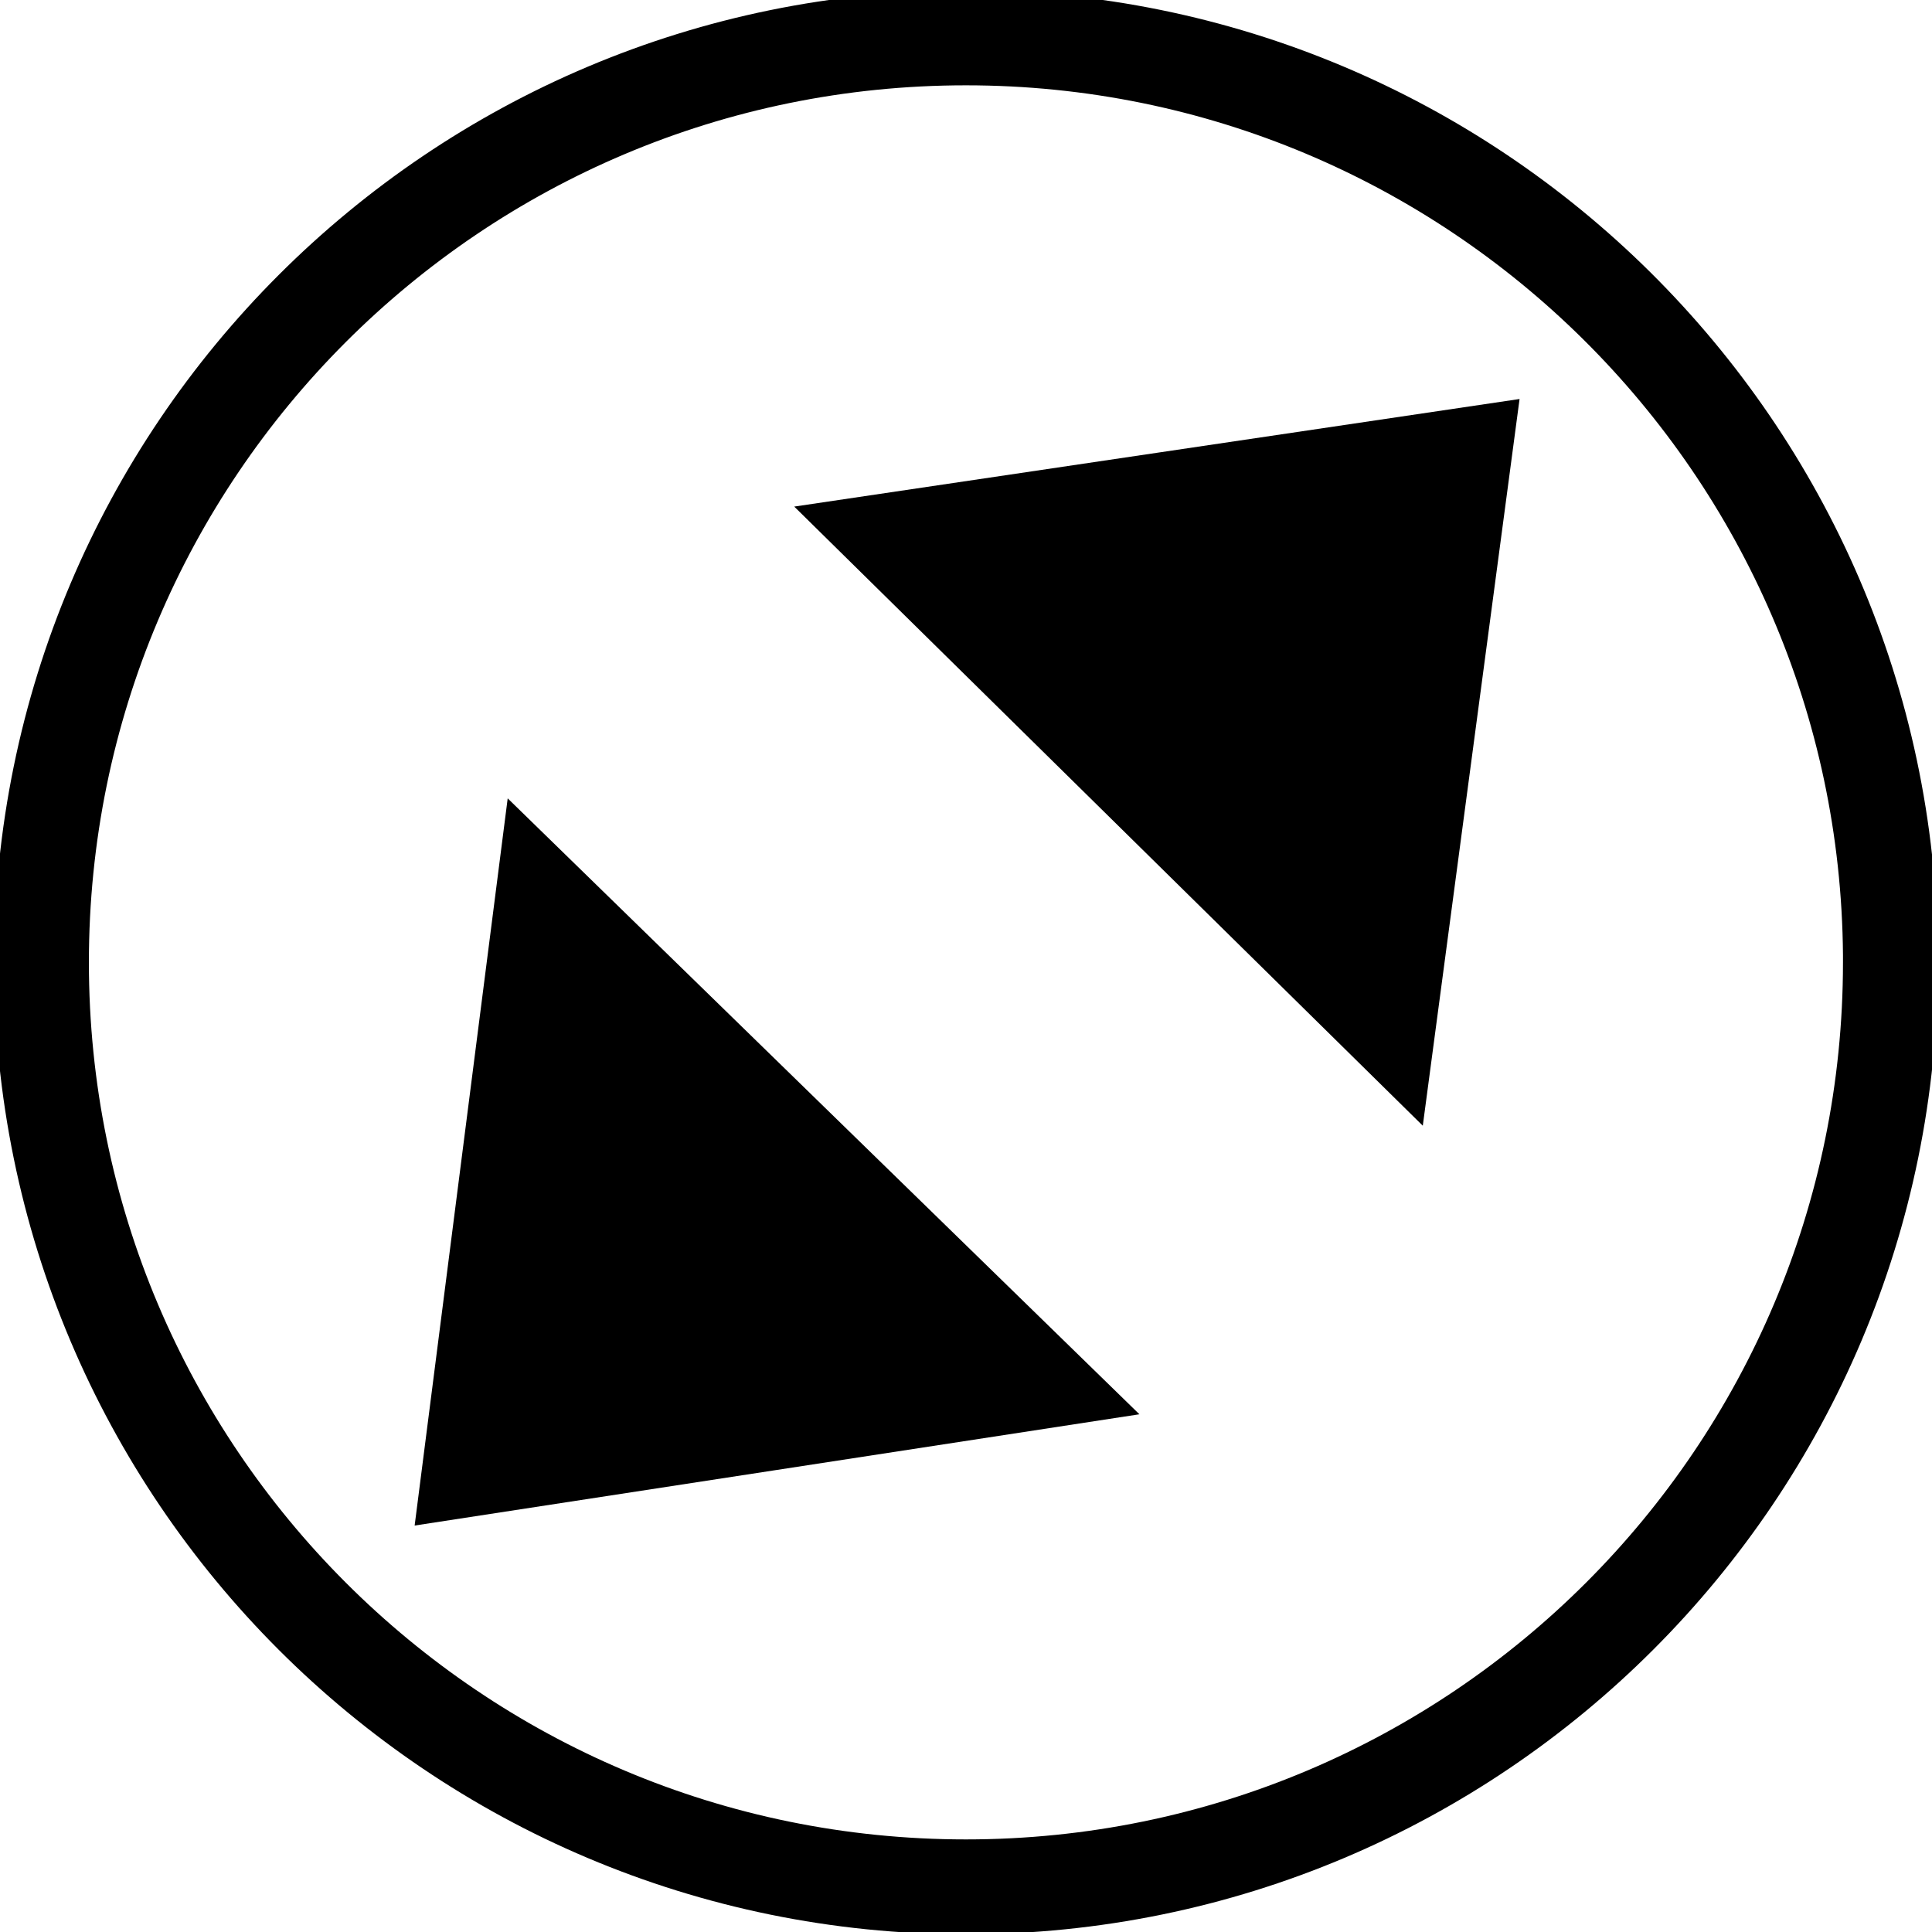
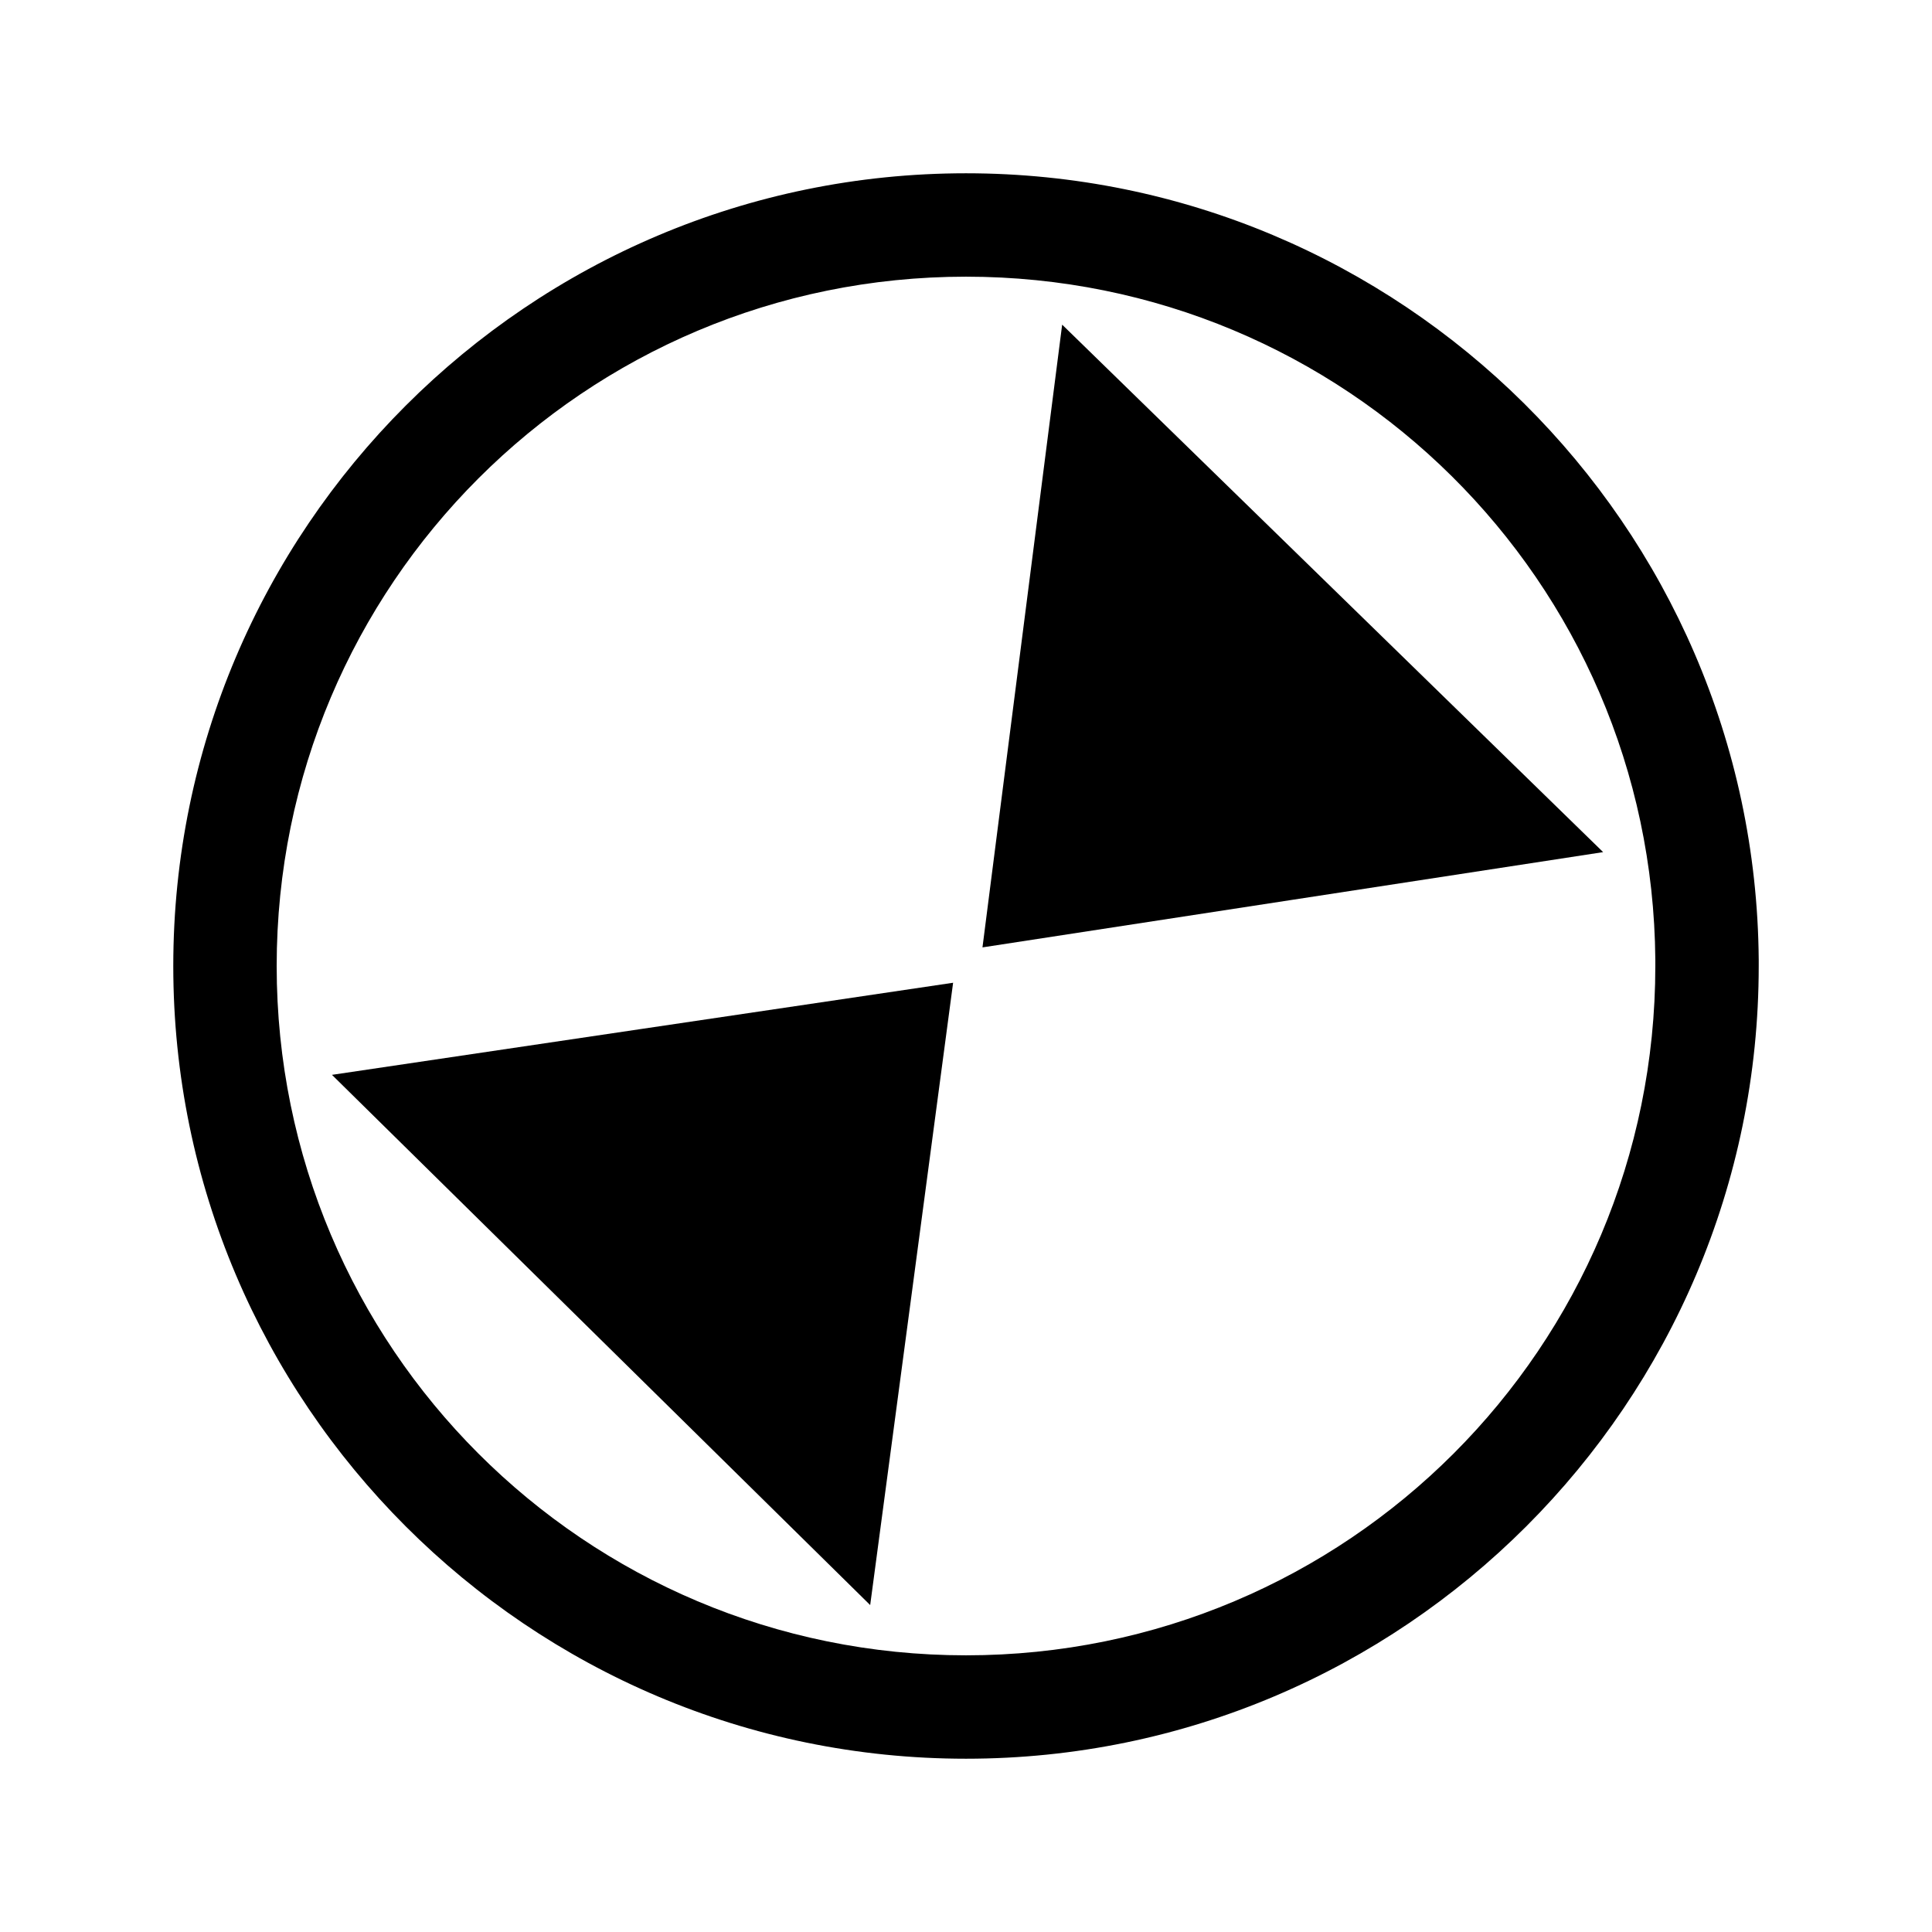
<svg xmlns="http://www.w3.org/2000/svg" id="collapse" height="24" width="24" version="1.1">
-   <g id="layer1" transform="translate(0 -1028.4)">
-     <g id="g3805">
-       <path id="path3765-3" d="m13.348 7.638c0 1.27-1.029 2.299-2.299 2.299s-2.299-1.029-2.299-2.299 1.029-2.299 2.299-2.299c1.262 0 2.289 1.018 2.299 2.28" fill-opacity="0" transform="matrix(4.9954 0 0 4.9954 -43.195 1002.2)" stroke="#000" stroke-linecap="square" stroke-width=".236" />
-       <g id="g3873" transform="matrix(.71349 .70066 -.70066 .71349 732.04 289.99)" stroke-width="0">
-         <path id="path3853" transform="matrix(.63444 -.10919 .14291 .48635 20.431 1031)" d="m-7.232 11.455-8.218-1.862-8.218-1.862 5.722-6.186 5.722-6.186 2.496 8.048z" />
-         <path id="path3853-3" transform="matrix(-.63388 .11242 -.14539 -.48561 3.6011 1048.8)" d="m-7.232 11.455-8.218-1.862-8.218-1.862 5.722-6.186 5.722-6.186 2.496 8.048z" />
-       </g>
-     </g>
+   <defs id="defs11" />
+   <g id="g3002" transform="matrix(0.8563007,0,0,0.8563007,1.724392,1.724392)">
+     <path style="stroke-width:0" d="M 10.61,21.271 6.706,17.425 2.802,13.579 7.307,12.911 11.813,12.243 11.212,16.757 z" id="path3853" />
+     <path style="stroke-width:0" d="m 13.395,2.696 3.924,3.826 3.924,3.826 -4.502,0.691 -4.502,0.691 0.578,-4.517 z" id="path3853-3" />
+     <path id="path3765-3-3" d="M 12,0.5 C 5.657,0.5 0.5,5.657 0.5,12 c 0,6.343 5.157,11.5 11.5,11.5 6.343,0 11.5,-5.157 11.5,-11.5 l 0,-0.094 C 23.449,5.601 18.306,0.5 12,0.5 z M 12,2 c 5.497,0 9.955,4.41 10,9.906 L 22,12 C 22,17.529 17.529,22 12,22 6.471,22 2,17.529 2,12 2,6.471 6.471,2 12,2 z" style="fill-opacity:1;stroke-width:0;stroke-linecap:square;stroke-miterlimit:4;stroke-opacity:1;stroke-dasharray:none" />
  </g>
</svg>
